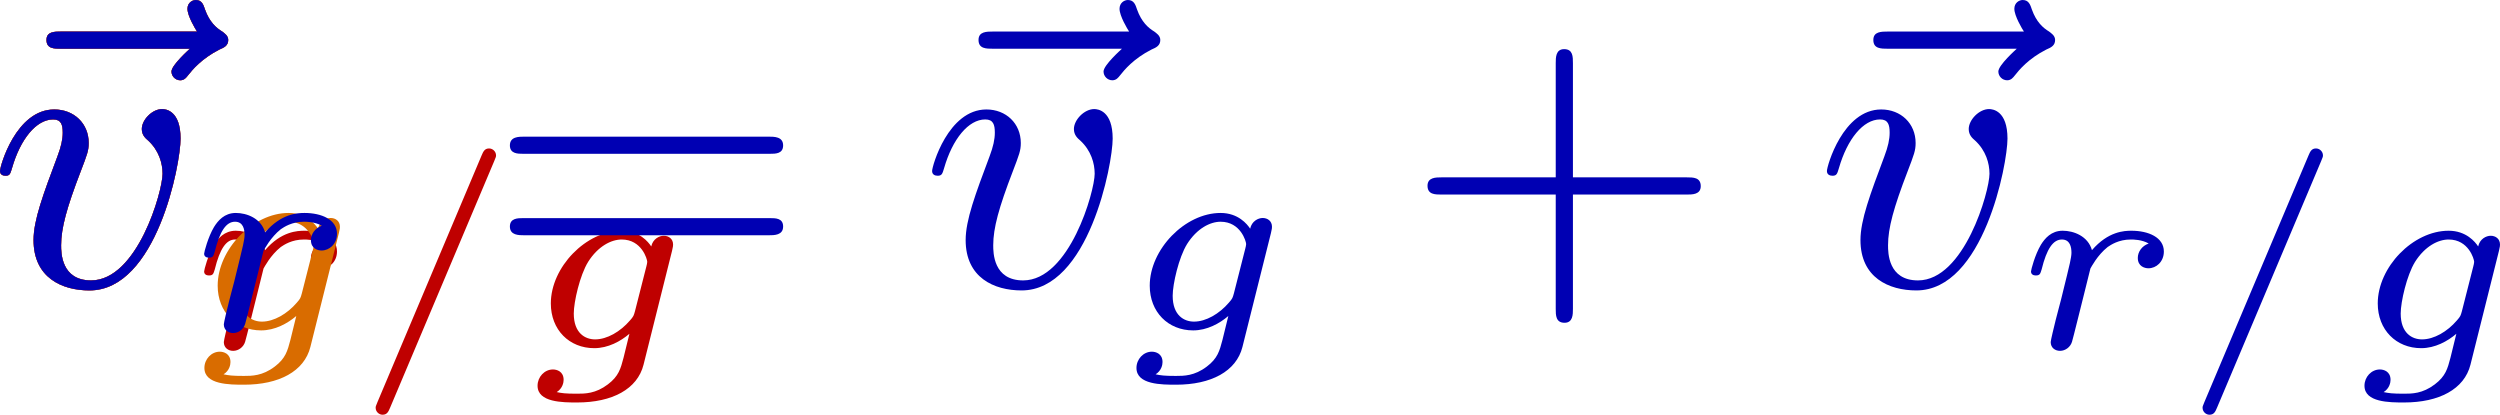
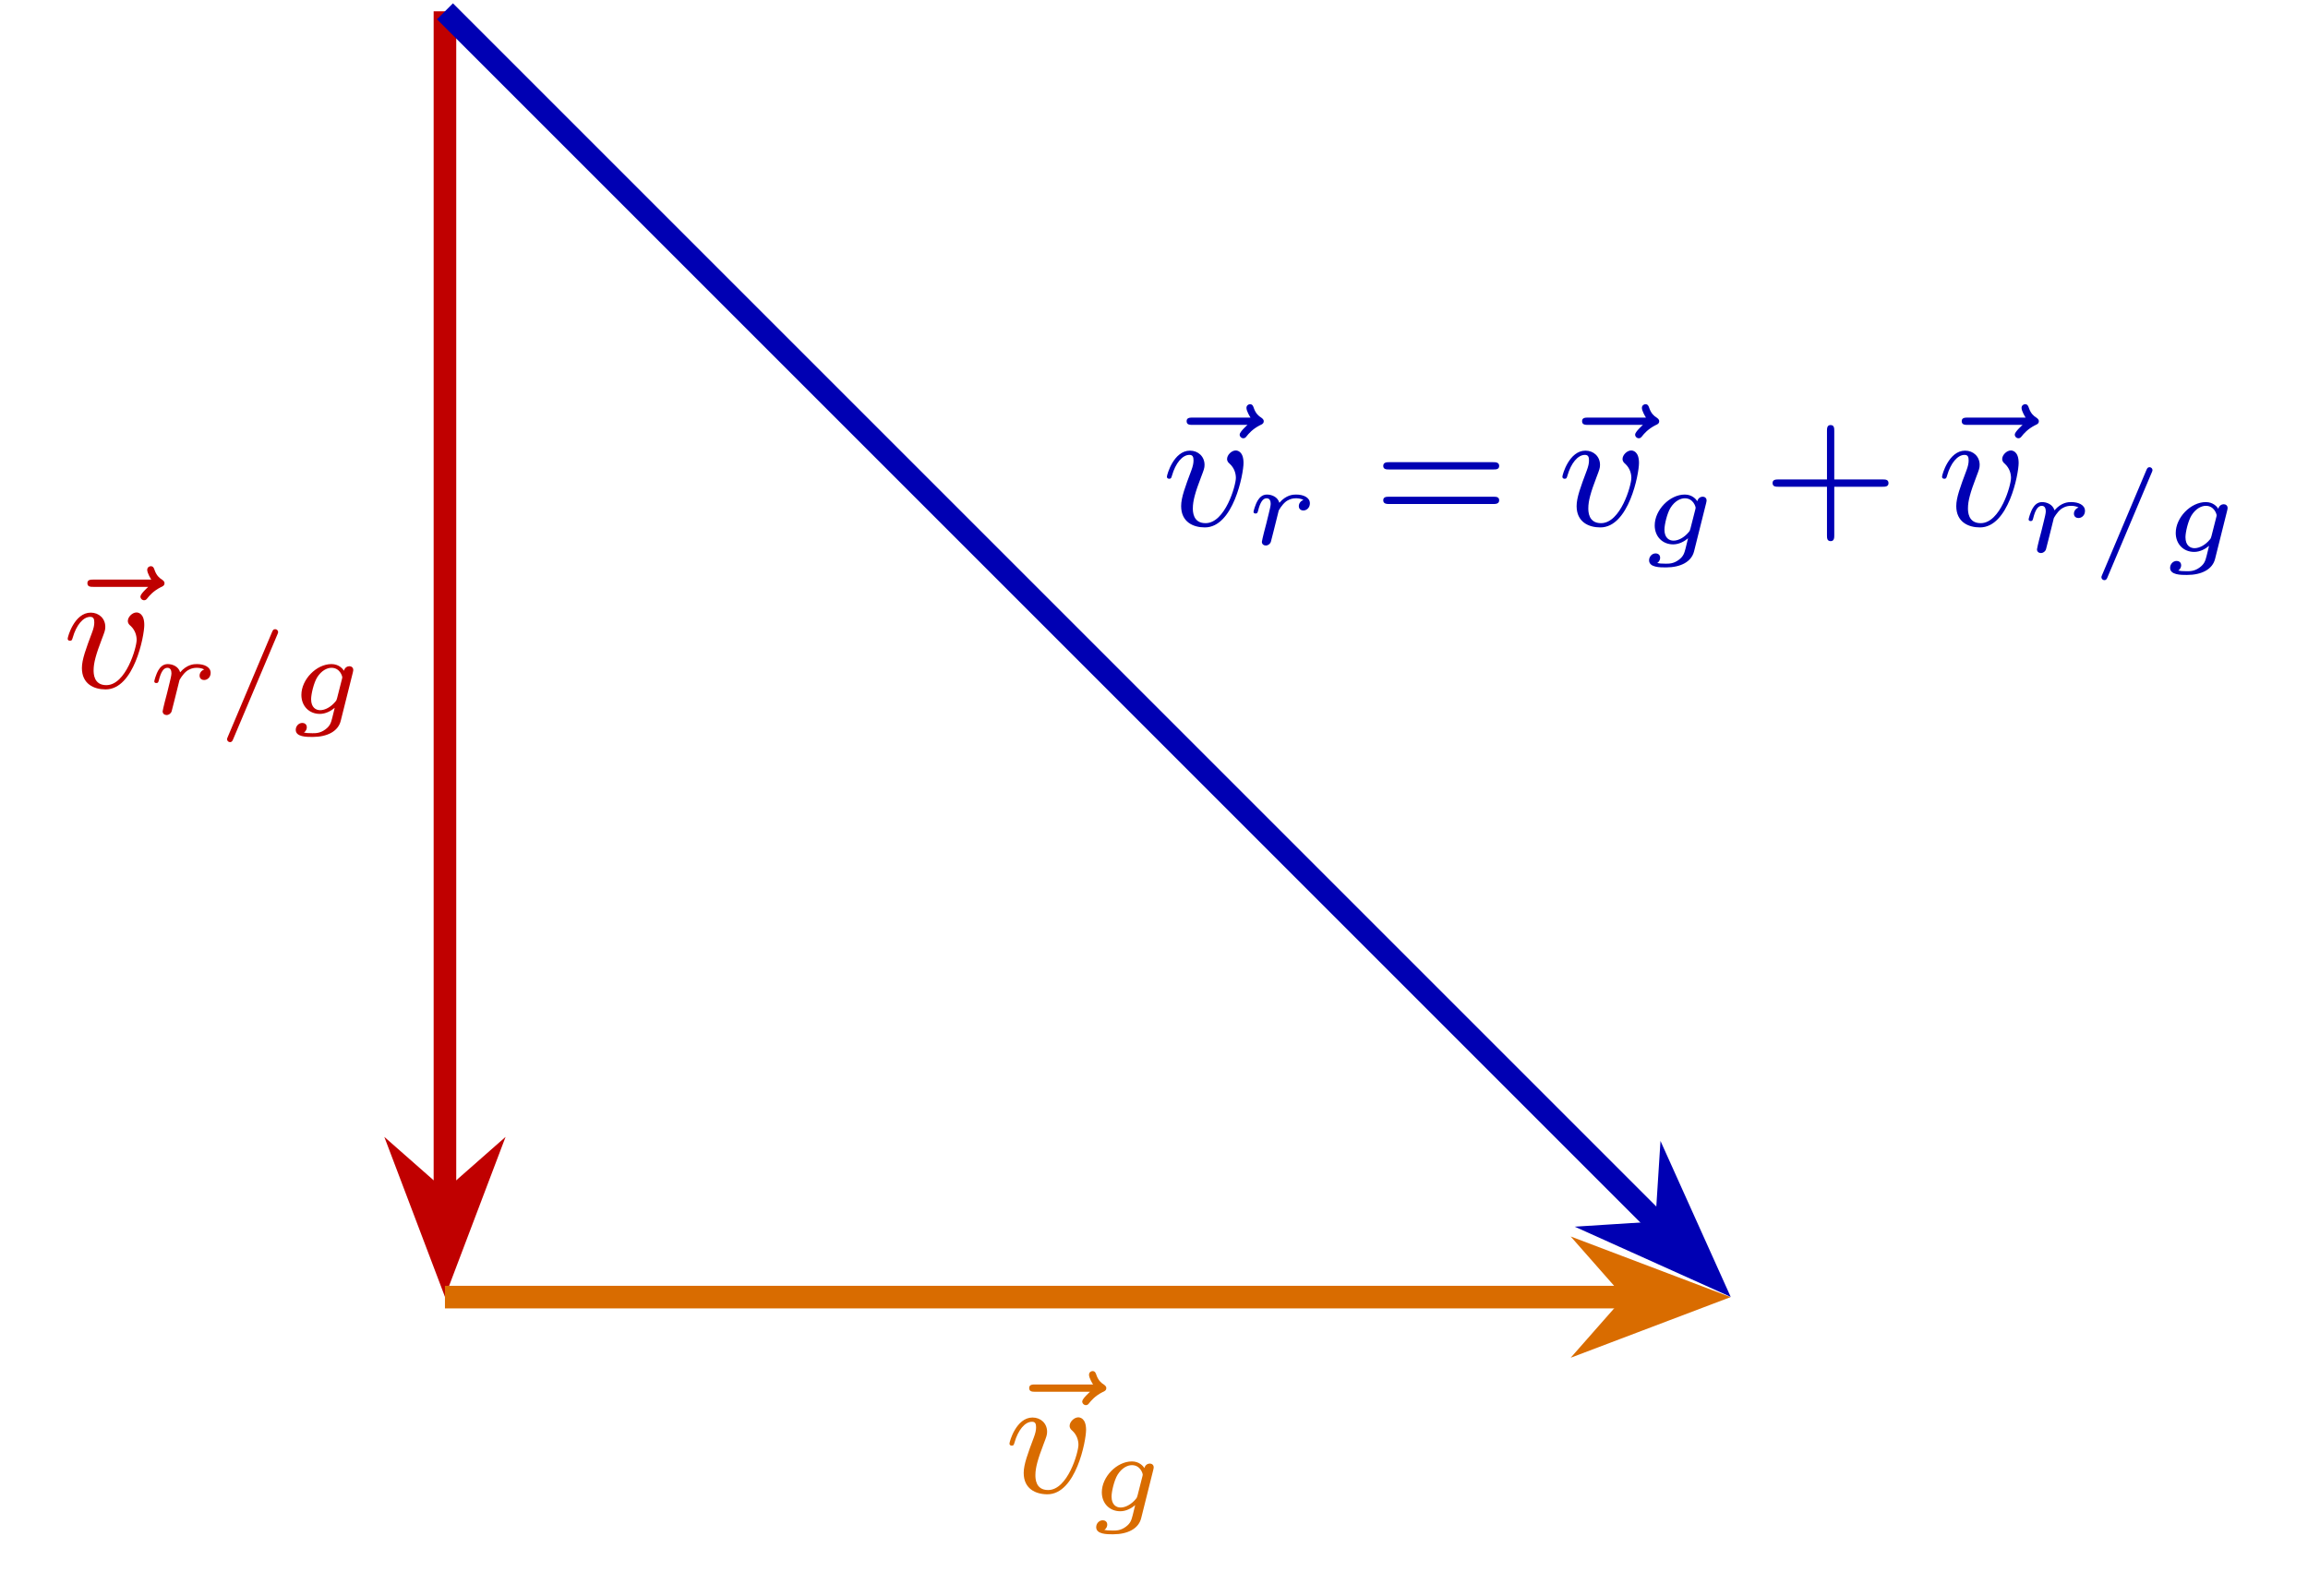
- <svg xmlns="http://www.w3.org/2000/svg" xmlns:xlink="http://www.w3.org/1999/xlink" version="1.1" width="56.115pt" height="9.309pt" viewBox="-44.216 -5.804 56.115 9.309">
+ <svg xmlns="http://www.w3.org/2000/svg" xmlns:xlink="http://www.w3.org/1999/xlink" version="1.1" width="122.102pt" height="84.444pt" viewBox="-68.015 -68.015 122.102 84.444">
  <defs>
+     <path id="g2-43" d="M6.33-2.053C6.456-2.053 6.644-2.053 6.644-2.242C6.644-2.439 6.474-2.439 6.33-2.439H3.775V-5.003C3.775-5.147 3.775-5.317 3.578-5.317C3.389-5.317 3.389-5.129 3.389-5.003V-2.439H.825C.699-2.439 .511-2.439 .511-2.251C.511-2.053 .681-2.053 .825-2.053H3.389V.511C3.389 .655 3.389 .825 3.587 .825C3.775 .825 3.775 .637 3.775 .511V-2.053H6.33Z" />
+     <path id="g2-61" d="M6.348-2.968C6.474-2.968 6.644-2.968 6.644-3.156C6.644-3.353 6.447-3.353 6.312-3.353H.843C.708-3.353 .511-3.353 .511-3.156C.511-2.968 .69-2.968 .807-2.968H6.348ZM6.312-1.139C6.447-1.139 6.644-1.139 6.644-1.336C6.644-1.524 6.474-1.524 6.348-1.524H.807C.69-1.524 .511-1.524 .511-1.336C.511-1.139 .708-1.139 .843-1.139H6.312Z" />
    <path id="g0-61" d="M3.216-4.196C3.258-4.292 3.258-4.304 3.258-4.328C3.258-4.411 3.186-4.483 3.102-4.483C3.001-4.483 2.971-4.411 2.935-4.328L.598 1.207C.556 1.303 .556 1.315 .556 1.339C.556 1.423 .628 1.494 .711 1.494C.813 1.494 .843 1.423 .879 1.339L3.216-4.196Z" />
    <path id="g0-103" d="M3.389-2.182C3.413-2.277 3.413-2.307 3.413-2.325C3.413-2.457 3.312-2.523 3.204-2.523C3.102-2.523 2.959-2.451 2.923-2.283C2.857-2.385 2.654-2.636 2.26-2.636C1.459-2.636 .669-1.817 .669-1.004C.669-.412 1.082 0 1.644 0C1.955 0 2.236-.155 2.433-.323L2.301 .215C2.236 .46 2.194 .628 1.949 .813C1.674 1.022 1.435 1.022 1.255 1.022C.992 1.022 .915 1.01 .801 .986C.933 .903 .956 .771 .956 .711C.956 .52 .801 .478 .717 .478C.526 .478 .371 .646 .371 .843C.371 1.219 .938 1.219 1.261 1.219C2.044 1.219 2.612 .921 2.75 .371L3.389-2.182ZM2.558-.831C2.529-.729 2.529-.717 2.445-.622C2.23-.371 1.931-.197 1.662-.197C1.441-.197 1.184-.335 1.184-.777C1.184-1.04 1.321-1.638 1.506-1.937C1.728-2.289 2.026-2.439 2.26-2.439C2.708-2.439 2.833-1.997 2.833-1.937C2.833-1.907 2.821-1.871 2.815-1.841L2.558-.831Z" />
    <path id="g0-114" d="M1.698-1.787C1.716-1.817 1.853-2.086 2.086-2.271C2.158-2.319 2.331-2.439 2.606-2.439C2.66-2.439 2.851-2.439 3.007-2.349C2.851-2.295 2.762-2.158 2.762-2.026C2.762-1.835 2.917-1.793 3.001-1.793C3.174-1.793 3.347-1.937 3.347-2.17C3.347-2.487 3.001-2.636 2.618-2.636C2.463-2.636 2.098-2.624 1.733-2.2C1.644-2.517 1.321-2.636 1.076-2.636C.819-2.636 .675-2.463 .586-2.319C.454-2.098 .365-1.757 .365-1.722C.365-1.656 .418-1.632 .472-1.632C.568-1.632 .574-1.674 .604-1.769C.717-2.23 .861-2.439 1.058-2.439C1.243-2.439 1.273-2.266 1.273-2.14C1.273-2.038 1.213-1.799 1.172-1.632C1.13-1.47 1.07-1.225 1.04-1.094C.998-.944 .962-.789 .921-.64C.879-.472 .807-.173 .807-.137C.807-.006 .909 .06 1.016 .06C1.136 .06 1.249-.024 1.285-.143C1.303-.191 1.524-1.094 1.56-1.231L1.698-1.787Z" />
-     <path id="g2-43" d="M6.33-2.053C6.456-2.053 6.644-2.053 6.644-2.242C6.644-2.439 6.474-2.439 6.33-2.439H3.775V-5.003C3.775-5.147 3.775-5.317 3.578-5.317C3.389-5.317 3.389-5.129 3.389-5.003V-2.439H.825C.699-2.439 .511-2.439 .511-2.251C.511-2.053 .681-2.053 .825-2.053H3.389V.511C3.389 .655 3.389 .825 3.587 .825C3.775 .825 3.775 .637 3.775 .511V-2.053H6.33Z" />
-     <path id="g2-61" d="M6.348-2.968C6.474-2.968 6.644-2.968 6.644-3.156C6.644-3.353 6.447-3.353 6.312-3.353H.843C.708-3.353 .511-3.353 .511-3.156C.511-2.968 .69-2.968 .807-2.968H6.348ZM6.312-1.139C6.447-1.139 6.644-1.139 6.644-1.336C6.644-1.524 6.474-1.524 6.348-1.524H.807C.69-1.524 .511-1.524 .511-1.336C.511-1.139 .708-1.139 .843-1.139H6.312Z" />
    <path id="g1-118" d="M4.313-3.309C4.313-3.936 3.981-3.972 3.9-3.972C3.676-3.972 3.443-3.73 3.443-3.524C3.443-3.389 3.524-3.318 3.587-3.264C3.829-3.04 3.909-2.753 3.909-2.52C3.909-2.125 3.344-.126 2.304-.126C1.632-.126 1.632-.753 1.632-.915C1.632-1.3 1.757-1.757 2.071-2.573C2.215-2.95 2.251-3.04 2.251-3.21C2.251-3.649 1.919-3.963 1.479-3.963C.619-3.963 .26-2.69 .26-2.582C.26-2.502 .323-2.475 .386-2.475C.484-2.475 .493-2.529 .529-2.645C.717-3.3 1.076-3.739 1.453-3.739C1.632-3.739 1.668-3.622 1.668-3.443C1.668-3.291 1.632-3.129 1.551-2.914C1.228-2.053 1.013-1.479 1.013-1.031C1.013-.188 1.65 .099 2.268 .099C3.775 .099 4.313-2.735 4.313-3.309Z" />
    <path id="g1-126" d="M4.86-5.326C4.842-5.308 4.447-4.958 4.447-4.815C4.447-4.707 4.537-4.618 4.645-4.618C4.734-4.618 4.779-4.68 4.815-4.725C4.914-4.851 5.12-5.102 5.523-5.308C5.631-5.353 5.721-5.398 5.721-5.523C5.721-5.622 5.631-5.676 5.586-5.712C5.452-5.792 5.299-5.927 5.2-6.205C5.165-6.312 5.129-6.42 4.994-6.42C4.914-6.42 4.806-6.357 4.806-6.223C4.806-6.061 4.985-5.765 5.021-5.712H1.973C1.82-5.712 1.641-5.712 1.641-5.523C1.641-5.326 1.811-5.326 1.973-5.326H4.86Z" />
  </defs>
  <g id="page1">
-     <g fill="#bf0000">
-       <use x="-44.814" y=".616" xlink:href="#g1-126" />
-       <use x="-44.476" y=".616" xlink:href="#g1-118" />
-       <use x="-39.999" y="2.011" xlink:href="#g0-114" />
-       <use x="-36.34" y="2.011" xlink:href="#g0-61" />
-       <use x="-32.521" y="2.011" xlink:href="#g0-103" />
-     </g>
-     <g fill="#d96c00">
-       <use x="-44.814" y=".616" xlink:href="#g1-126" />
-       <use x="-44.476" y=".616" xlink:href="#g1-118" />
-       <use x="-39.999" y="1.612" xlink:href="#g0-103" />
-     </g>
-     <g fill="#0000b3">
-       <use x="-44.814" y=".616" xlink:href="#g1-126" />
-       <use x="-44.476" y=".616" xlink:href="#g1-118" />
-       <use x="-39.999" y="1.612" xlink:href="#g0-114" />
-       <use x="-33.282" y=".616" xlink:href="#g2-61" />
-       <use x="-23.893" y=".616" xlink:href="#g1-126" />
-       <use x="-23.554" y=".616" xlink:href="#g1-118" />
-       <use x="-19.078" y="1.612" xlink:href="#g0-103" />
-       <use x="-12.685" y=".616" xlink:href="#g2-43" />
-       <use x="-3.808" y=".616" xlink:href="#g1-126" />
-       <use x="-3.469" y=".616" xlink:href="#g1-118" />
-       <use x="1.007" y="2.011" xlink:href="#g0-114" />
-       <use x="4.667" y="2.011" xlink:href="#g0-61" />
-       <use x="8.486" y="2.011" xlink:href="#g0-103" />
+     <g stroke-miterlimit="10" transform="translate(-44.47561,.615824)scale(0.996264,-0.996264)">
+       <g fill="#000" stroke="#000">
+         <g stroke-width="0.4">
+           <g stroke-width="1.2">
+             <g fill="#c00000" stroke="#c00000">
+               <path d="M 0.0 68.288 L 0.0 5.176" fill="none" />
+               <g transform="matrix(0.0,-1.0,1.0,0.0,0.0,8.39998)">
+                 <g stroke-dasharray="none" stroke-dashoffset="0.0">
+                   <g stroke-linejoin="miter">
+                     <path d=" M 6.691 0.0 L 1.938 1.802 L 3.524 0.0 L 1.938 -1.802 Z  " />
+                   </g>
+                 </g>
+               </g>
+               <g transform="translate(-20.29463,32.37408)">
+                 <g stroke="none" transform="scale(-1.00375,1.00375)translate(-44.47561,.615824)scale(-1,-1)">
+                   <g fill="#c00000">
+                     <g stroke="none">
+                       <g fill="#bf0000">
+                         <use x="-44.814" y=".616" xlink:href="#g1-126" />
+                         <use x="-44.476" y=".616" xlink:href="#g1-118" />
+                         <use x="-39.999" y="2.011" xlink:href="#g0-114" />
+                         <use x="-36.34" y="2.011" xlink:href="#g0-61" />
+                         <use x="-32.521" y="2.011" xlink:href="#g0-103" />
+                       </g>
+                     </g>
+                   </g>
+                 </g>
+               </g>
+             </g>
+           </g>
+           <g stroke-width="1.2">
+             <g fill="#d96c00" stroke="#d96c00">
+               <path d="M 0.0 0.0 L 63.112 0.0" fill="none" />
+               <g transform="translate(59.88817,0.0)">
+                 <g stroke-dasharray="none" stroke-dashoffset="0.0">
+                   <g stroke-linejoin="miter">
+                     <path d=" M 6.691 0.0 L 1.938 1.802 L 3.524 0.0 L 1.938 -1.802 Z  " />
+                   </g>
+                 </g>
+               </g>
+               <g transform="translate(29.71667,-10.37297)">
+                 <g stroke="none" transform="scale(-1.00375,1.00375)translate(-44.47561,.615824)scale(-1,-1)">
+                   <g fill="#d96c00">
+                     <g stroke="none">
+                       <g fill="#d96c00">
+                         <use x="-44.814" y=".616" xlink:href="#g1-126" />
+                         <use x="-44.476" y=".616" xlink:href="#g1-118" />
+                         <use x="-39.999" y="1.612" xlink:href="#g0-103" />
+                       </g>
+                     </g>
+                   </g>
+                 </g>
+               </g>
+             </g>
+           </g>
+           <g stroke-width="1.2">
+             <g fill="#0000b3" stroke="#0000b3">
+               <path d="M 0.0 68.288 L 64.628 3.66" fill="none" />
+               <g transform="matrix(0.7071,-0.7071,0.7071,0.7071,62.34846,5.93968)">
+                 <g stroke-dasharray="none" stroke-dashoffset="0.0">
+                   <g stroke-linejoin="miter">
+                     <path d=" M 6.691 0.0 L 1.938 1.802 L 3.524 0.0 L 1.938 -1.802 Z  " />
+                   </g>
+                 </g>
+               </g>
+               <g transform="translate(38.07703,40.97707)">
+                 <g stroke="none" transform="scale(-1.00375,1.00375)translate(-44.47561,.615824)scale(-1,-1)">
+                   <g fill="#0000b3">
+                     <g stroke="none">
+                       <g fill="#0000b3">
+                         <use x="-44.814" y=".616" xlink:href="#g1-126" />
+                         <use x="-44.476" y=".616" xlink:href="#g1-118" />
+                         <use x="-39.999" y="1.612" xlink:href="#g0-114" />
+                         <use x="-33.282" y=".616" xlink:href="#g2-61" />
+                         <use x="-23.893" y=".616" xlink:href="#g1-126" />
+                         <use x="-23.554" y=".616" xlink:href="#g1-118" />
+                         <use x="-19.078" y="1.612" xlink:href="#g0-103" />
+                         <use x="-12.685" y=".616" xlink:href="#g2-43" />
+                         <use x="-3.808" y=".616" xlink:href="#g1-126" />
+                         <use x="-3.469" y=".616" xlink:href="#g1-118" />
+                         <use x="1.007" y="2.011" xlink:href="#g0-114" />
+                         <use x="4.667" y="2.011" xlink:href="#g0-61" />
+                         <use x="8.486" y="2.011" xlink:href="#g0-103" />
+                       </g>
+                     </g>
+                   </g>
+                 </g>
+               </g>
+             </g>
+           </g>
+         </g>
+       </g>
    </g>
  </g>
</svg>
